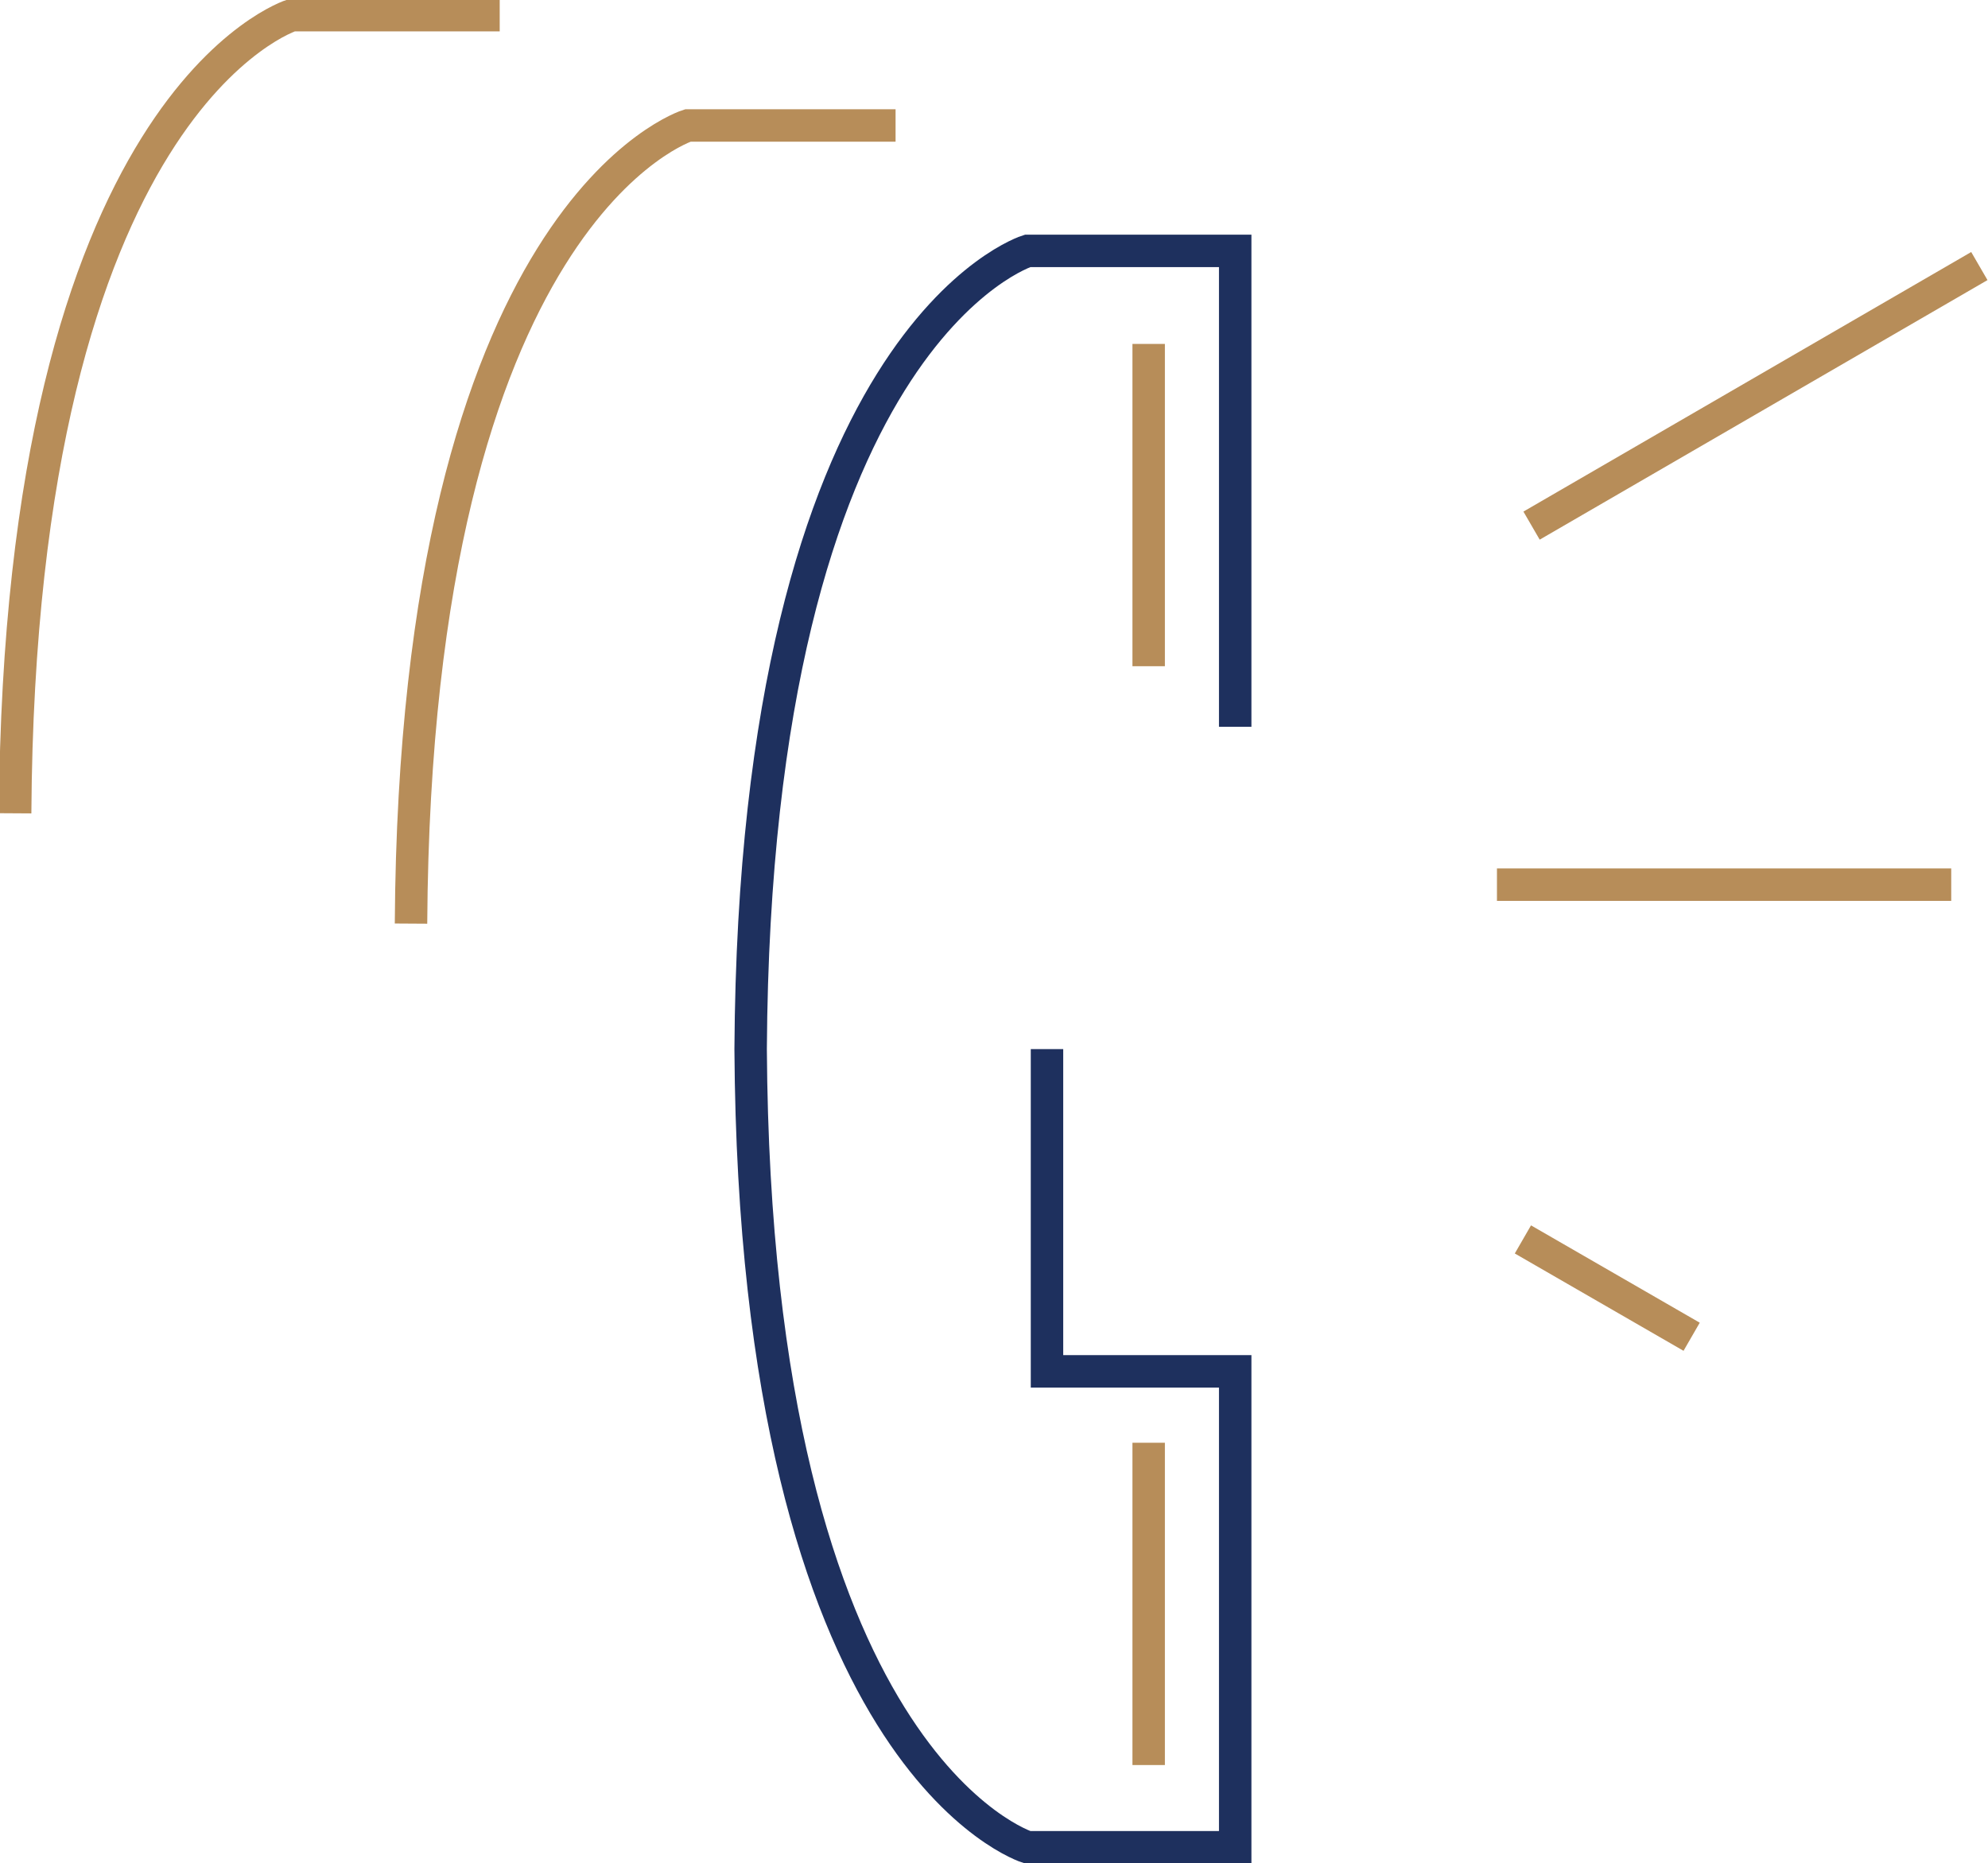
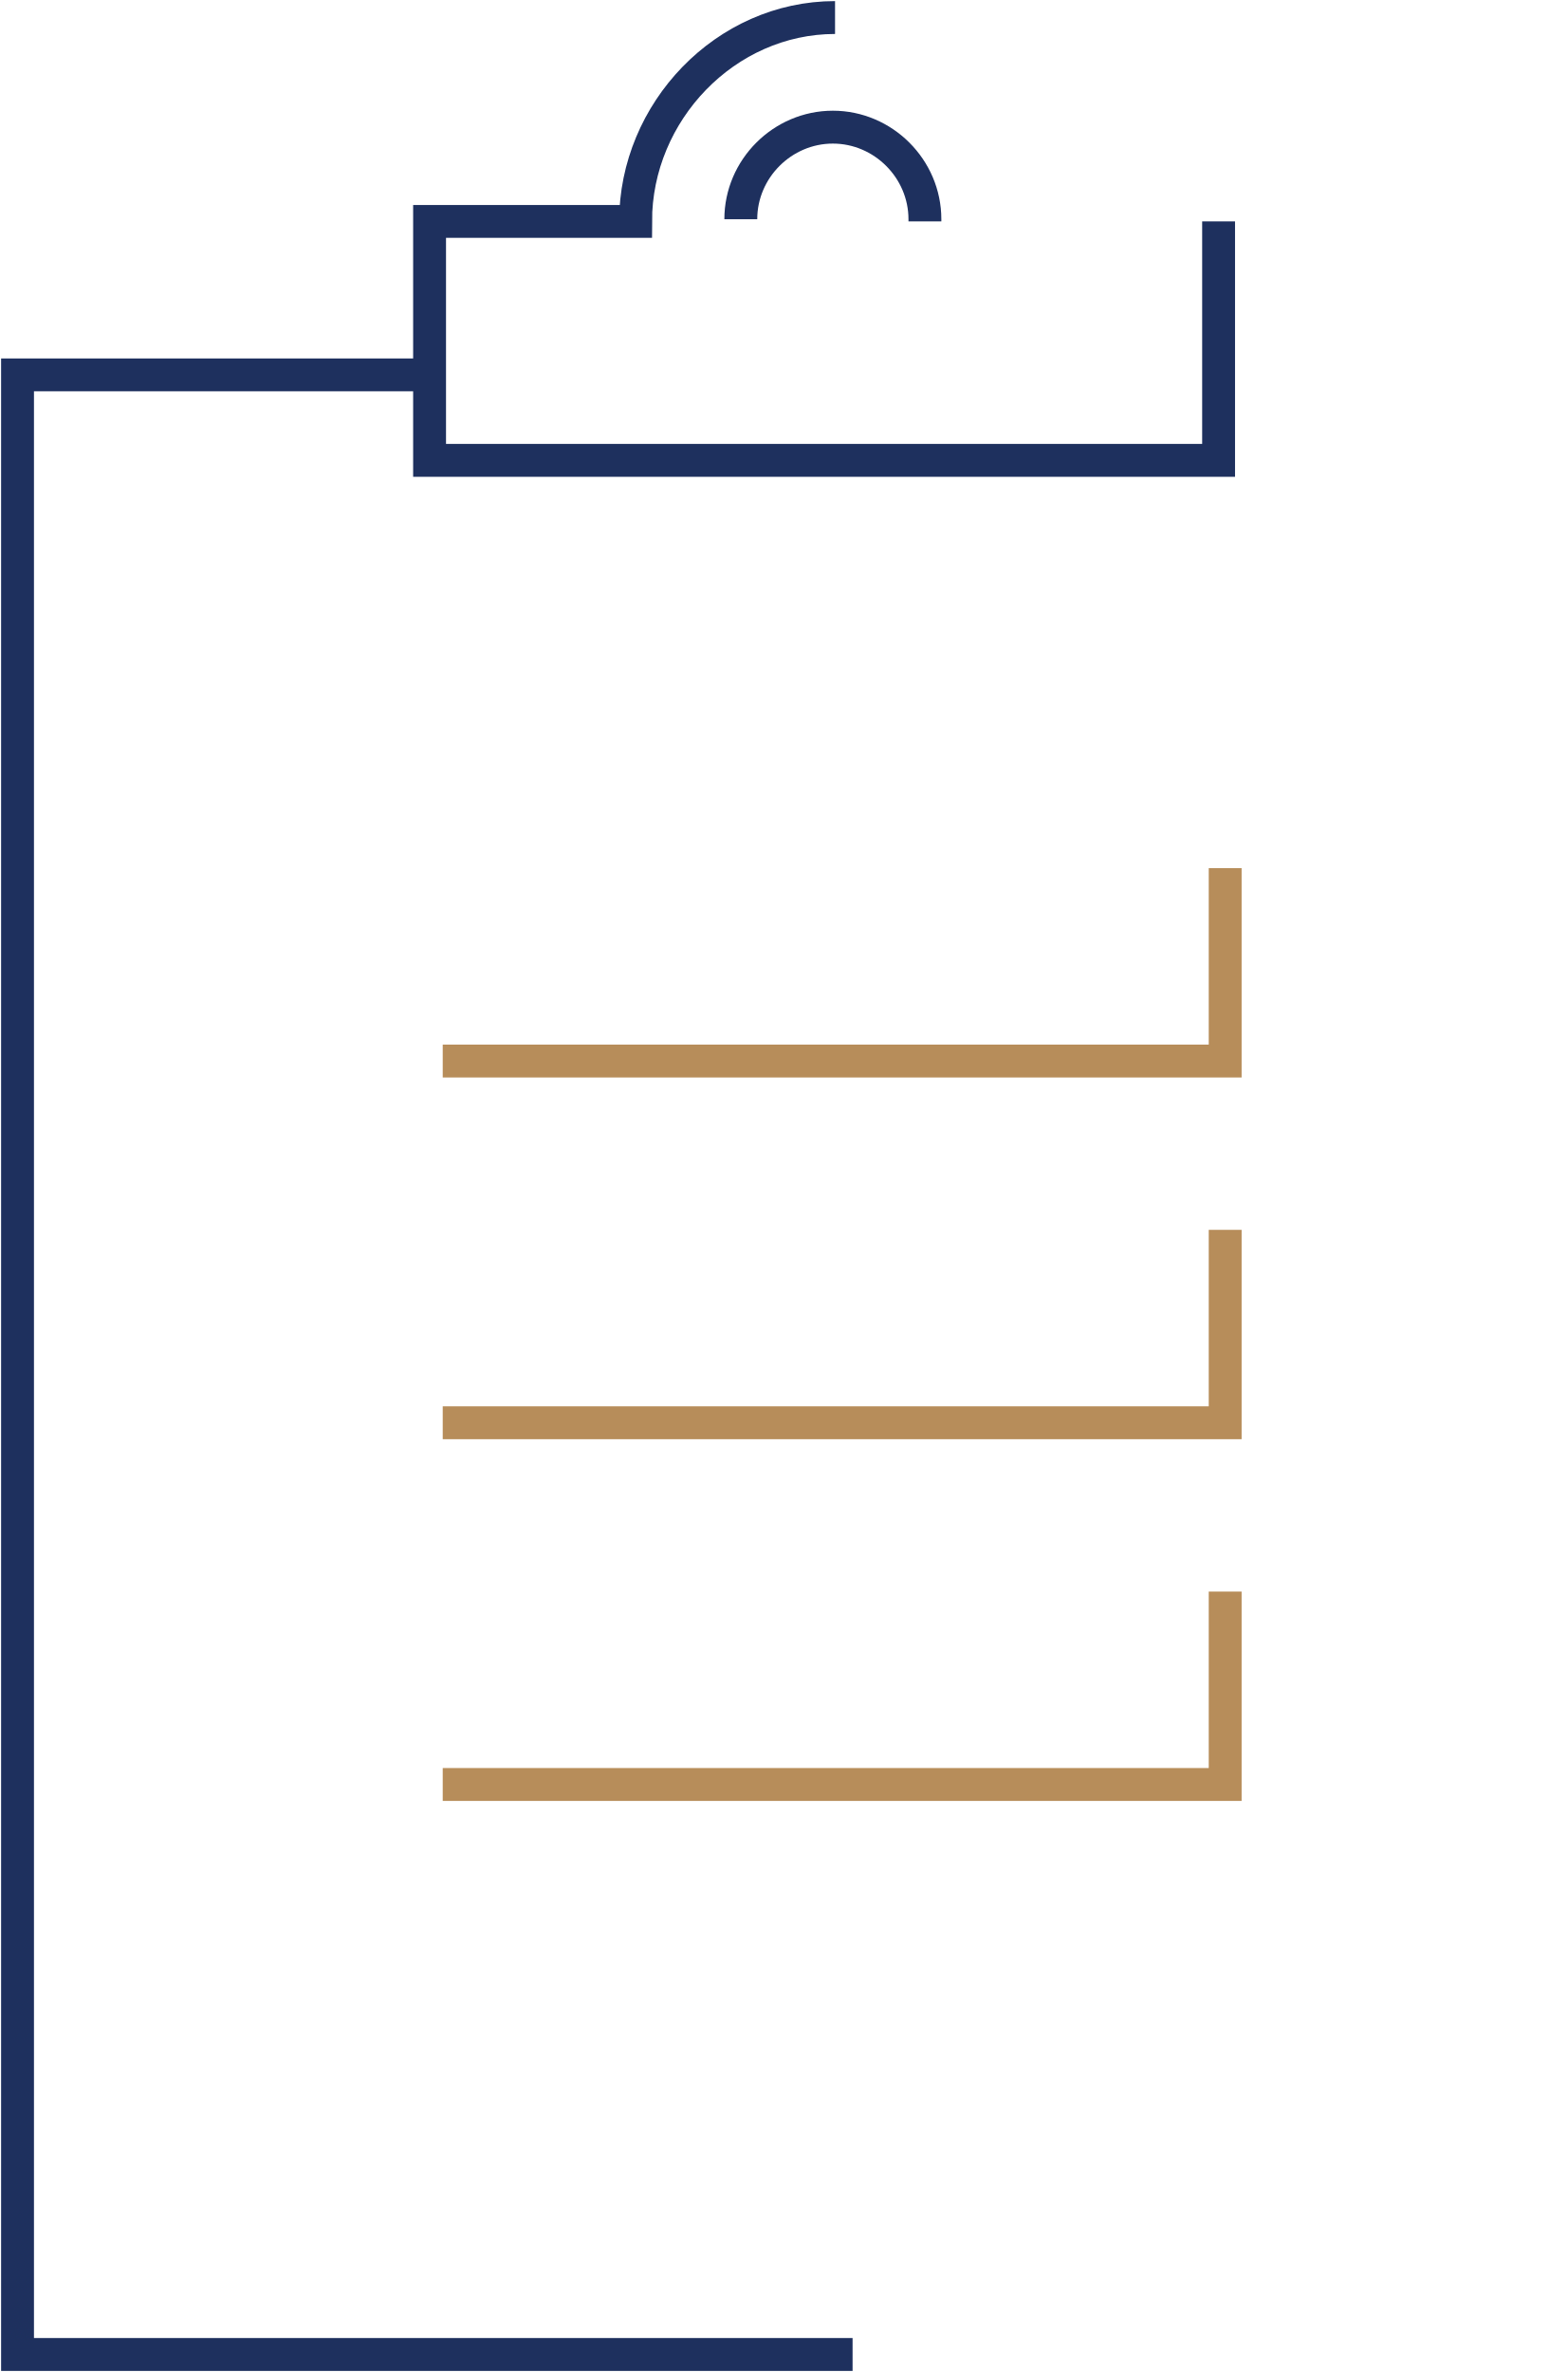
- <svg xmlns="http://www.w3.org/2000/svg" viewBox="0 0 91.9 86.1">
-   <path d="M70.8 24.3l20.7-12M69.2 40.9h21M70.4 57.3l7.8 4.5" fill="none" stroke="#b78d59" stroke-width="1.5" stroke-miterlimit="10" />
-   <path d="M57.1 33.6v-22h-9.6s-12.6 3.9-12.8 36.9c.2 33 12.8 36.9 12.8 36.9h9.6v-22h-8.7V48.5" fill-rule="evenodd" clip-rule="evenodd" fill="none" stroke="#1e305e" stroke-width="1.5" stroke-miterlimit="10" />
-   <path d="M53.1 30.8V15.9m0 65.7V66.7M41.4 5.8h-9.6S19.2 9.7 19 42.7m4.1-42h-9.6S.9 4.6.7 37.6" fill-rule="evenodd" clip-rule="evenodd" fill="none" stroke="#b78d59" stroke-width="1.5" stroke-miterlimit="10" />
+ <svg xmlns="http://www.w3.org/2000/svg" version="1.1" id="Layer_1" x="0" y="0" viewBox="0 0 71.5 108.2" xml:space="preserve">
+   <style>.st0{fill:none;stroke:#1e305e;stroke-width:1.5;stroke-miterlimit:10}</style>
+   <path class="st0" d="M29 9.9v.3M38.1.8c-5 0-9.1 4.3-9.1 9.3h-9.4V21h36V10.1" />
+   <path class="st0" d="M38.9 107.4H.8V17.1h18.4m23-7V10c0-2.3-1.9-4.2-4.2-4.2-2.3 0-4.2 1.9-4.2 4.2" />
+   <path d="M20.2 48.4h35.7v-8.8M20.2 64.9h35.7v-8.8M20.2 81.4h35.7v-8.8" stroke="#b78d5a" fill="none" stroke-width="1.5" stroke-miterlimit="10" />
</svg>
